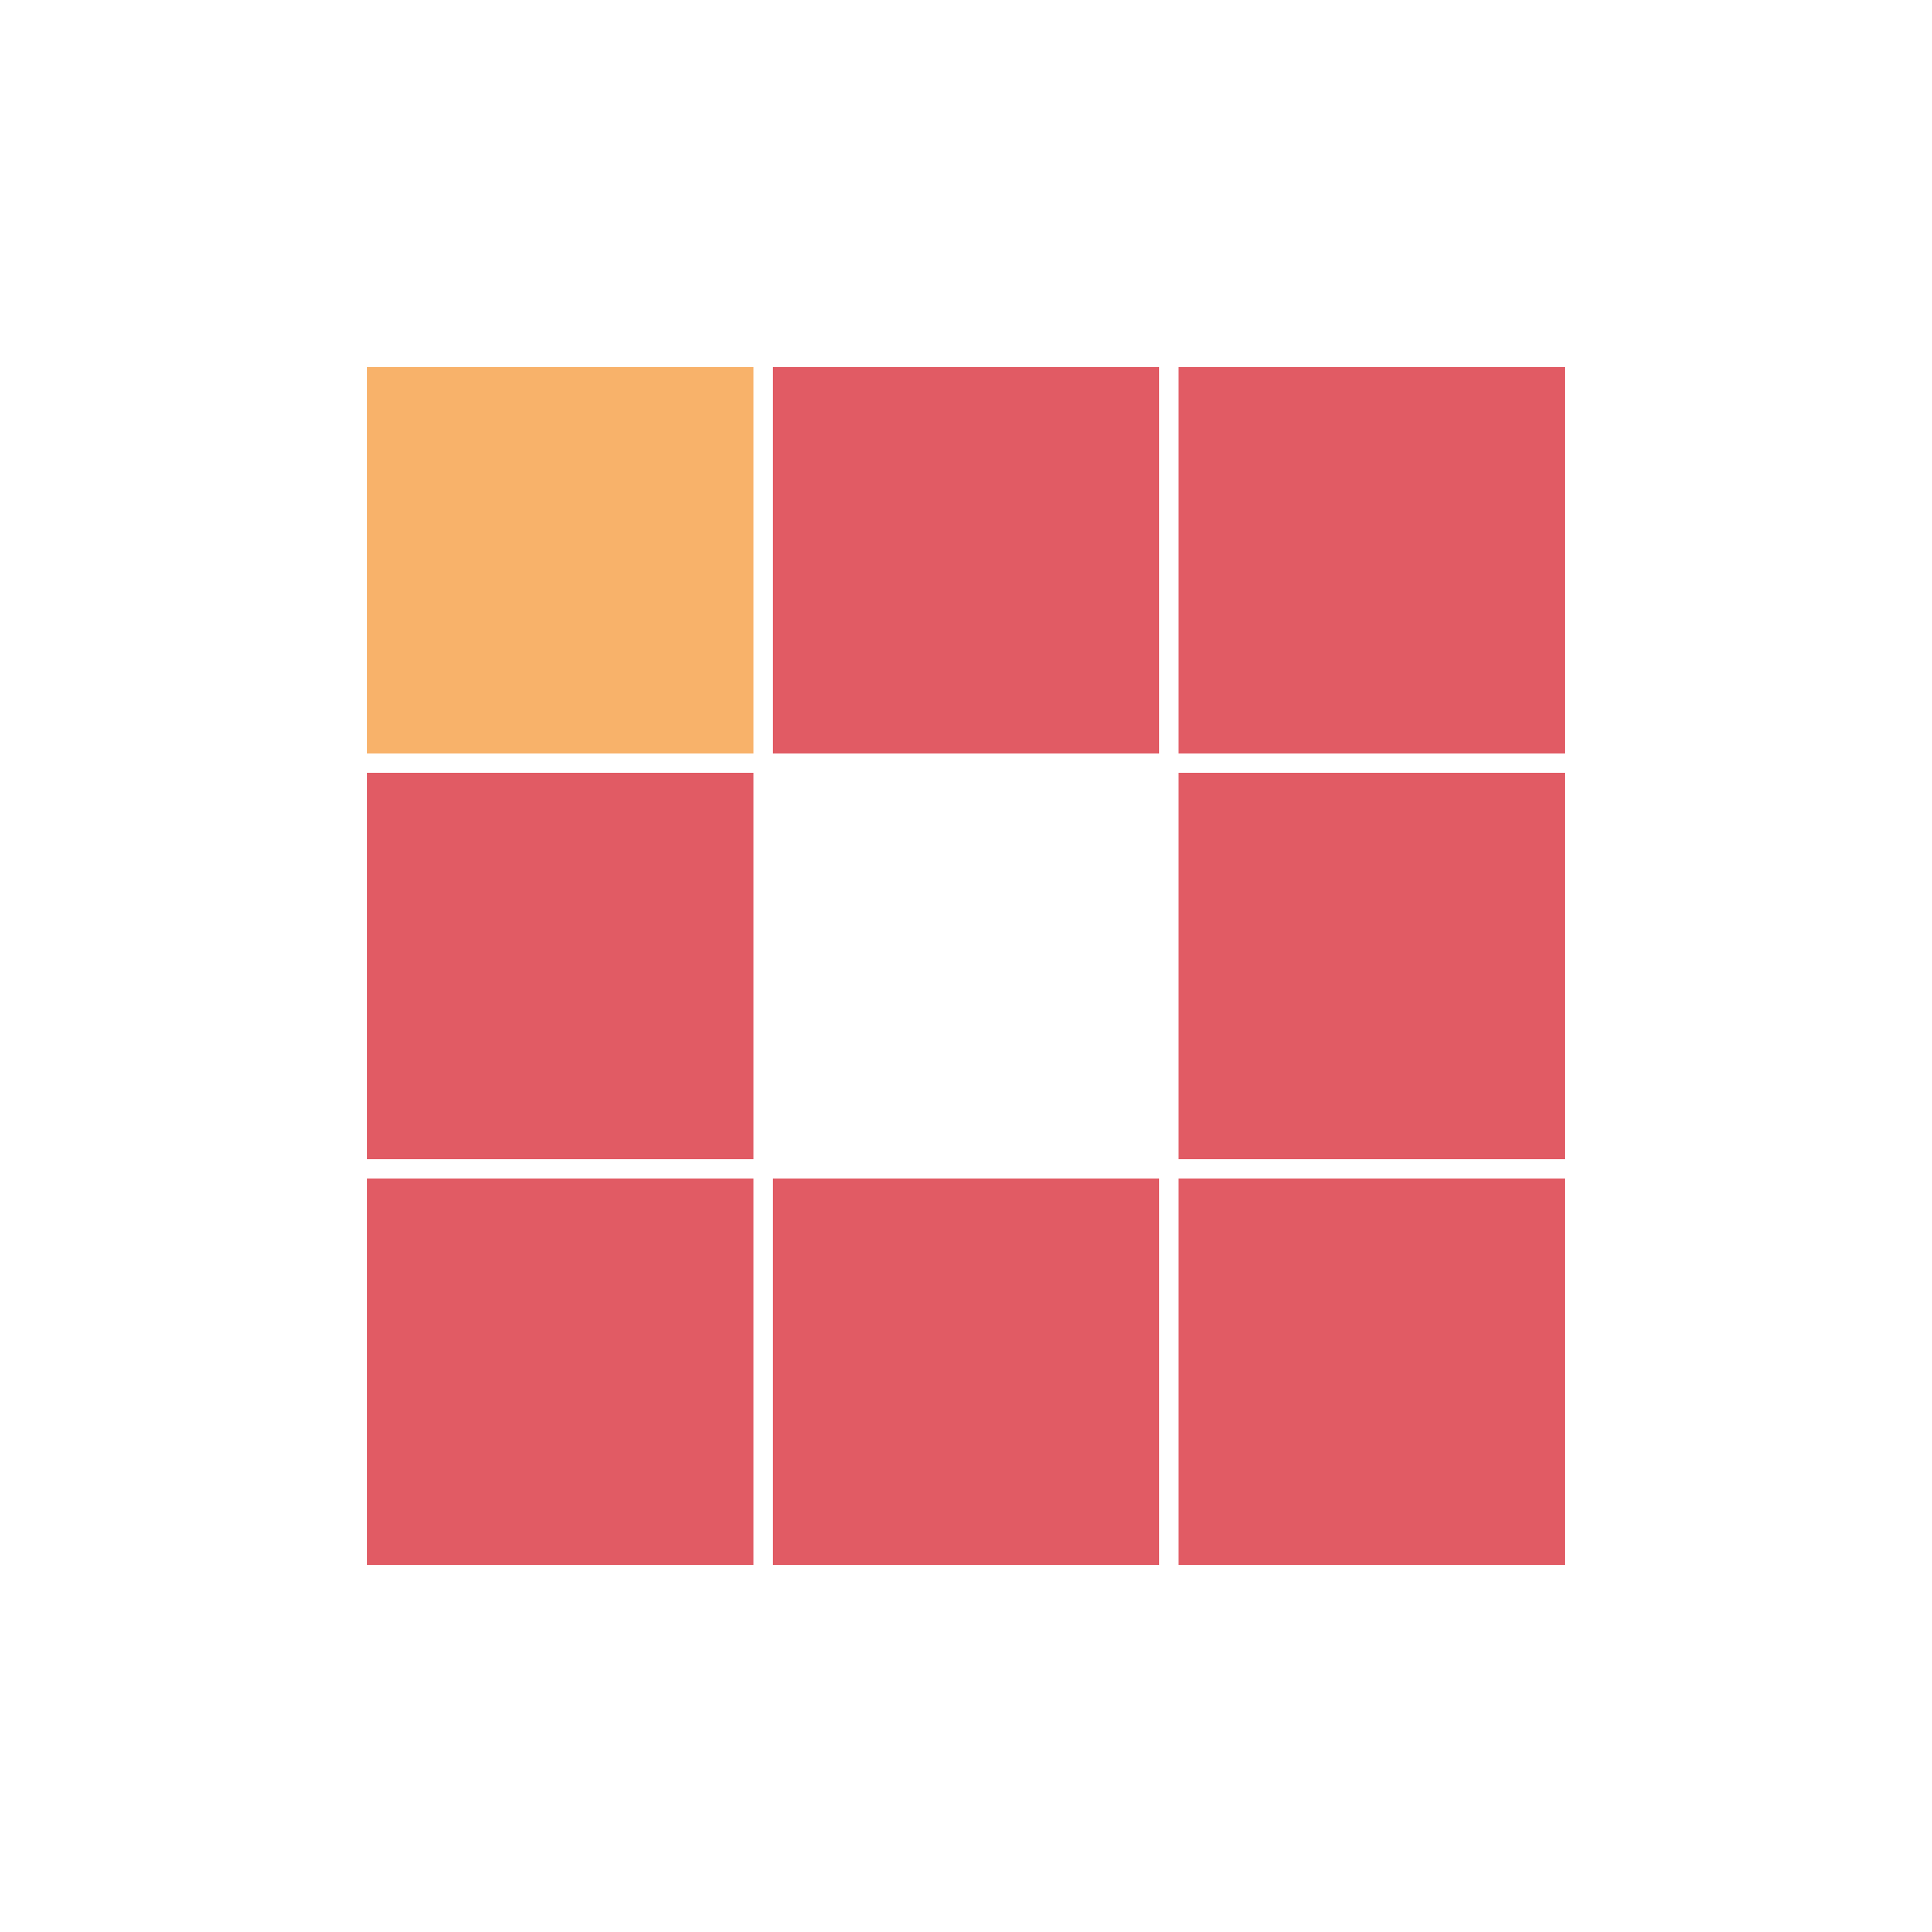
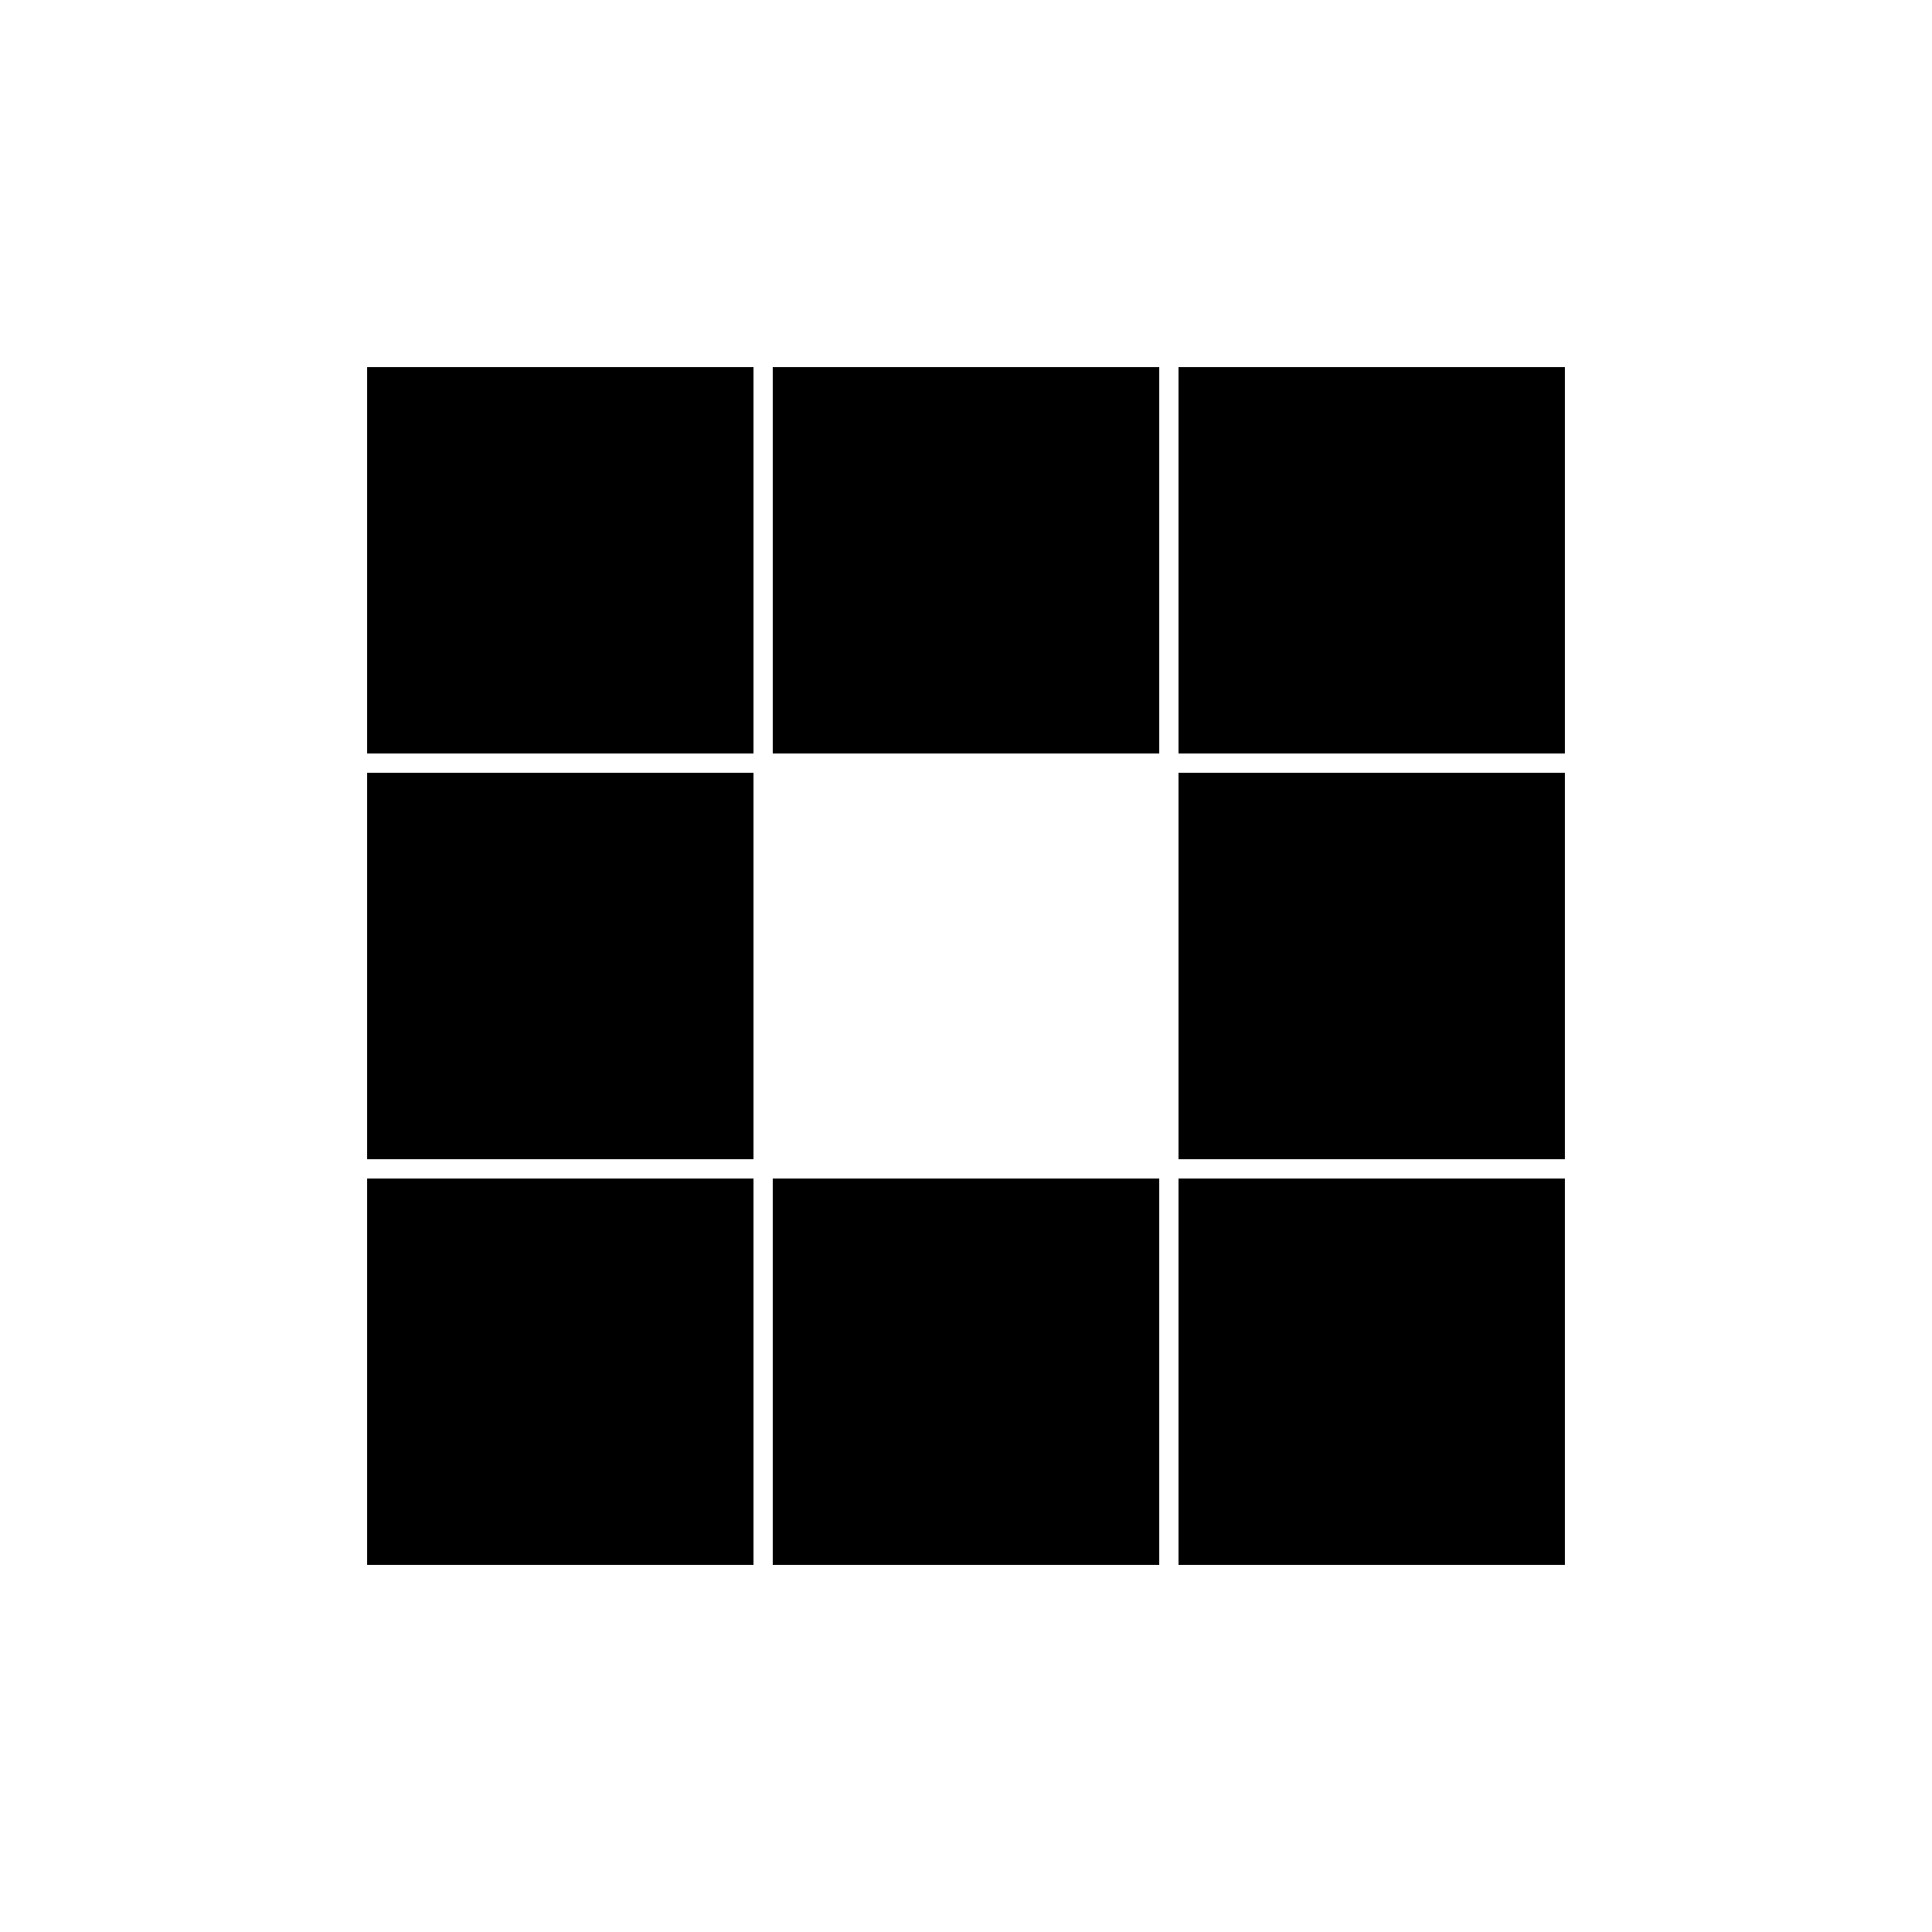
- <svg xmlns="http://www.w3.org/2000/svg" width="200px" height="200px" viewBox="0 0 100 100" preserveAspectRatio="xMidYMid" style="margin-right:-2px;display:block;background-color:rgb(255, 255, 255);animation-play-state:paused">
-   <rect x="19" y="19" width="20" height="20" fill="rgb(248, 178, 106)" style="animation-play-state:paused" />
-   <rect x="40" y="19" width="20" height="20" fill="rgb(225, 91, 100)" style="animation-play-state:paused" />
-   <rect x="61" y="19" width="20" height="20" fill="rgb(225, 91, 100)" style="animation-play-state:paused" />
-   <rect x="19" y="40" width="20" height="20" fill="rgb(225, 91, 100)" style="animation-play-state:paused" />
-   <rect x="61" y="40" width="20" height="20" fill="rgb(225, 91, 100)" style="animation-play-state:paused" />
-   <rect x="19" y="61" width="20" height="20" fill="rgb(225, 91, 100)" style="animation-play-state:paused" />
-   <rect x="40" y="61" width="20" height="20" fill="rgb(225, 91, 100)" style="animation-play-state:paused" />
-   <rect x="61" y="61" width="20" height="20" fill="rgb(225, 91, 100)" style="animation-play-state:paused" />
+ <svg xmlns="http://www.w3.org/2000/svg" style="margin: auto; background: none; display: block; shape-rendering: auto;" width="100px" height="100px" viewBox="0 0 100 100" preserveAspectRatio="xMidYMid">
+   <rect x="19" y="19" width="20" height="20" fill="#000000">
+     <animate attributeName="fill" values="#c31010;#000000;#000000" keyTimes="0;0.125;1" dur="1s" repeatCount="indefinite" begin="0s" calcMode="discrete" />
+   </rect>
+   <rect x="40" y="19" width="20" height="20" fill="#000000">
+     <animate attributeName="fill" values="#c31010;#000000;#000000" keyTimes="0;0.125;1" dur="1s" repeatCount="indefinite" begin="0.125s" calcMode="discrete" />
+   </rect>
+   <rect x="61" y="19" width="20" height="20" fill="#000000">
+     <animate attributeName="fill" values="#c31010;#000000;#000000" keyTimes="0;0.125;1" dur="1s" repeatCount="indefinite" begin="0.25s" calcMode="discrete" />
+   </rect>
+   <rect x="19" y="40" width="20" height="20" fill="#000000">
+     <animate attributeName="fill" values="#c31010;#000000;#000000" keyTimes="0;0.125;1" dur="1s" repeatCount="indefinite" begin="0.875s" calcMode="discrete" />
+   </rect>
+   <rect x="61" y="40" width="20" height="20" fill="#000000">
+     <animate attributeName="fill" values="#c31010;#000000;#000000" keyTimes="0;0.125;1" dur="1s" repeatCount="indefinite" begin="0.375s" calcMode="discrete" />
+   </rect>
+   <rect x="19" y="61" width="20" height="20" fill="#000000">
+     <animate attributeName="fill" values="#c31010;#000000;#000000" keyTimes="0;0.125;1" dur="1s" repeatCount="indefinite" begin="0.75s" calcMode="discrete" />
+   </rect>
+   <rect x="40" y="61" width="20" height="20" fill="#000000">
+     <animate attributeName="fill" values="#c31010;#000000;#000000" keyTimes="0;0.125;1" dur="1s" repeatCount="indefinite" begin="0.625s" calcMode="discrete" />
+   </rect>
+   <rect x="61" y="61" width="20" height="20" fill="#000000">
+     <animate attributeName="fill" values="#c31010;#000000;#000000" keyTimes="0;0.125;1" dur="1s" repeatCount="indefinite" begin="0.5s" calcMode="discrete" />
+   </rect>
</svg>
